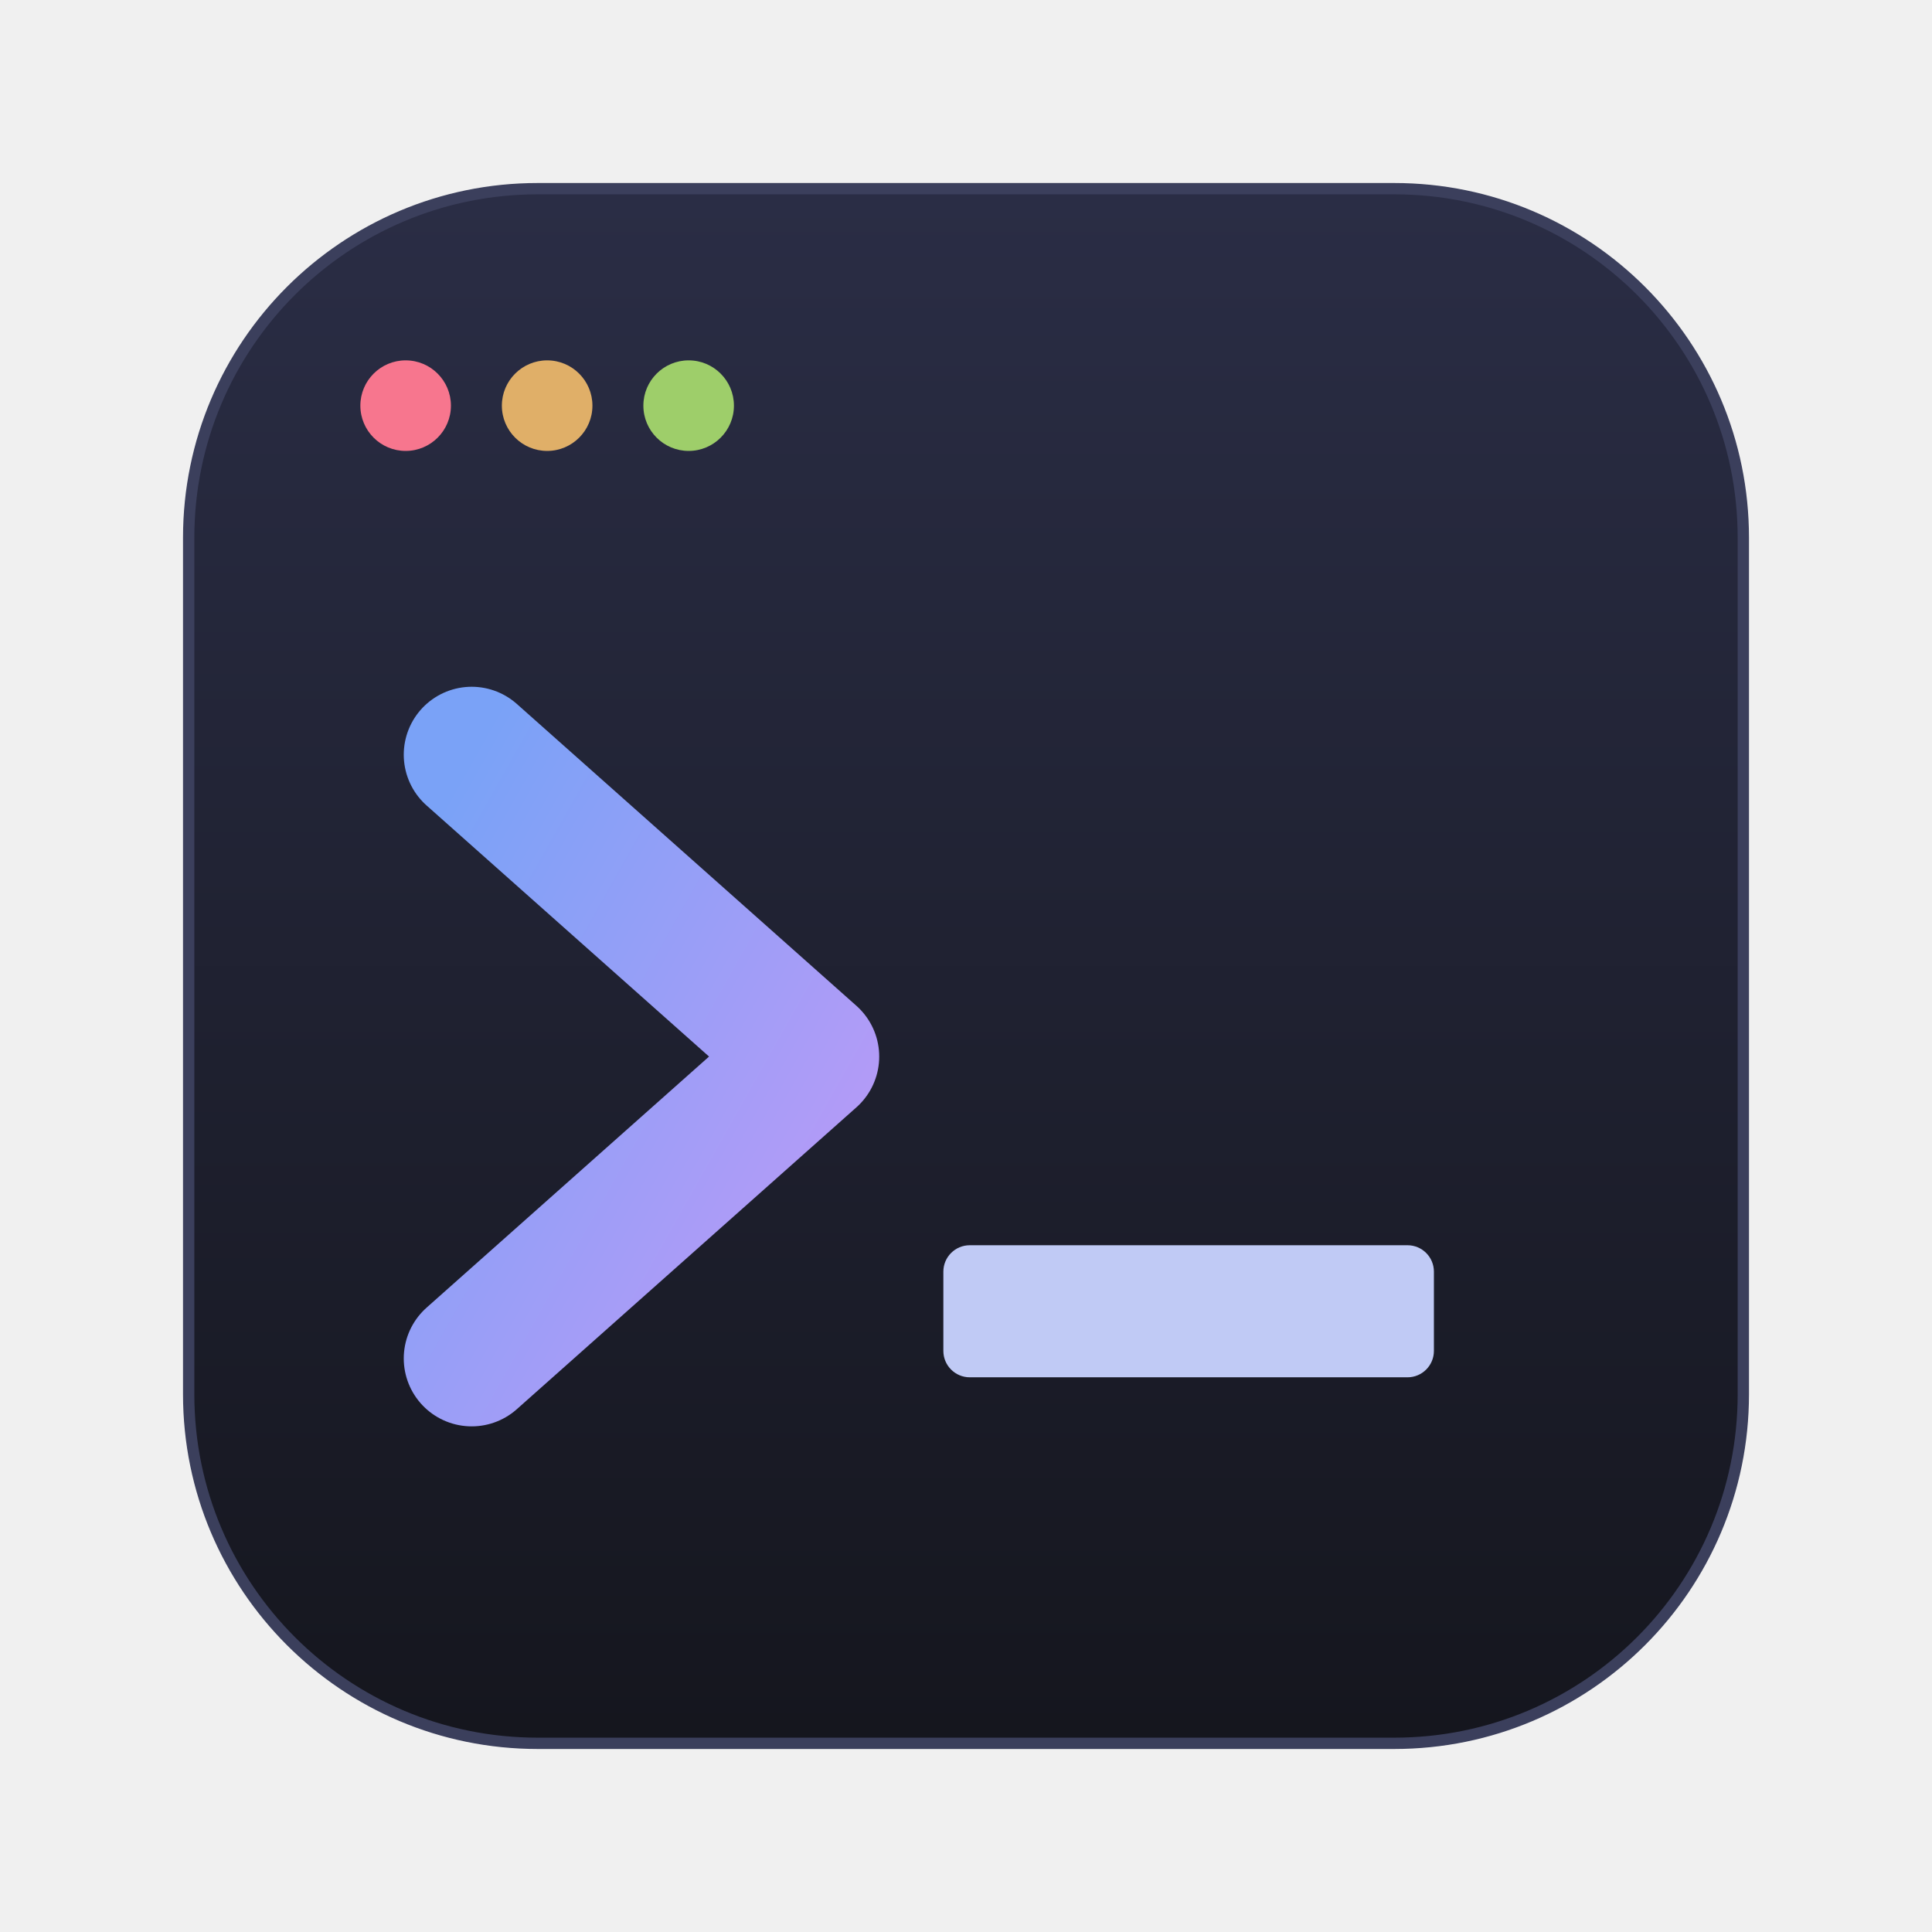
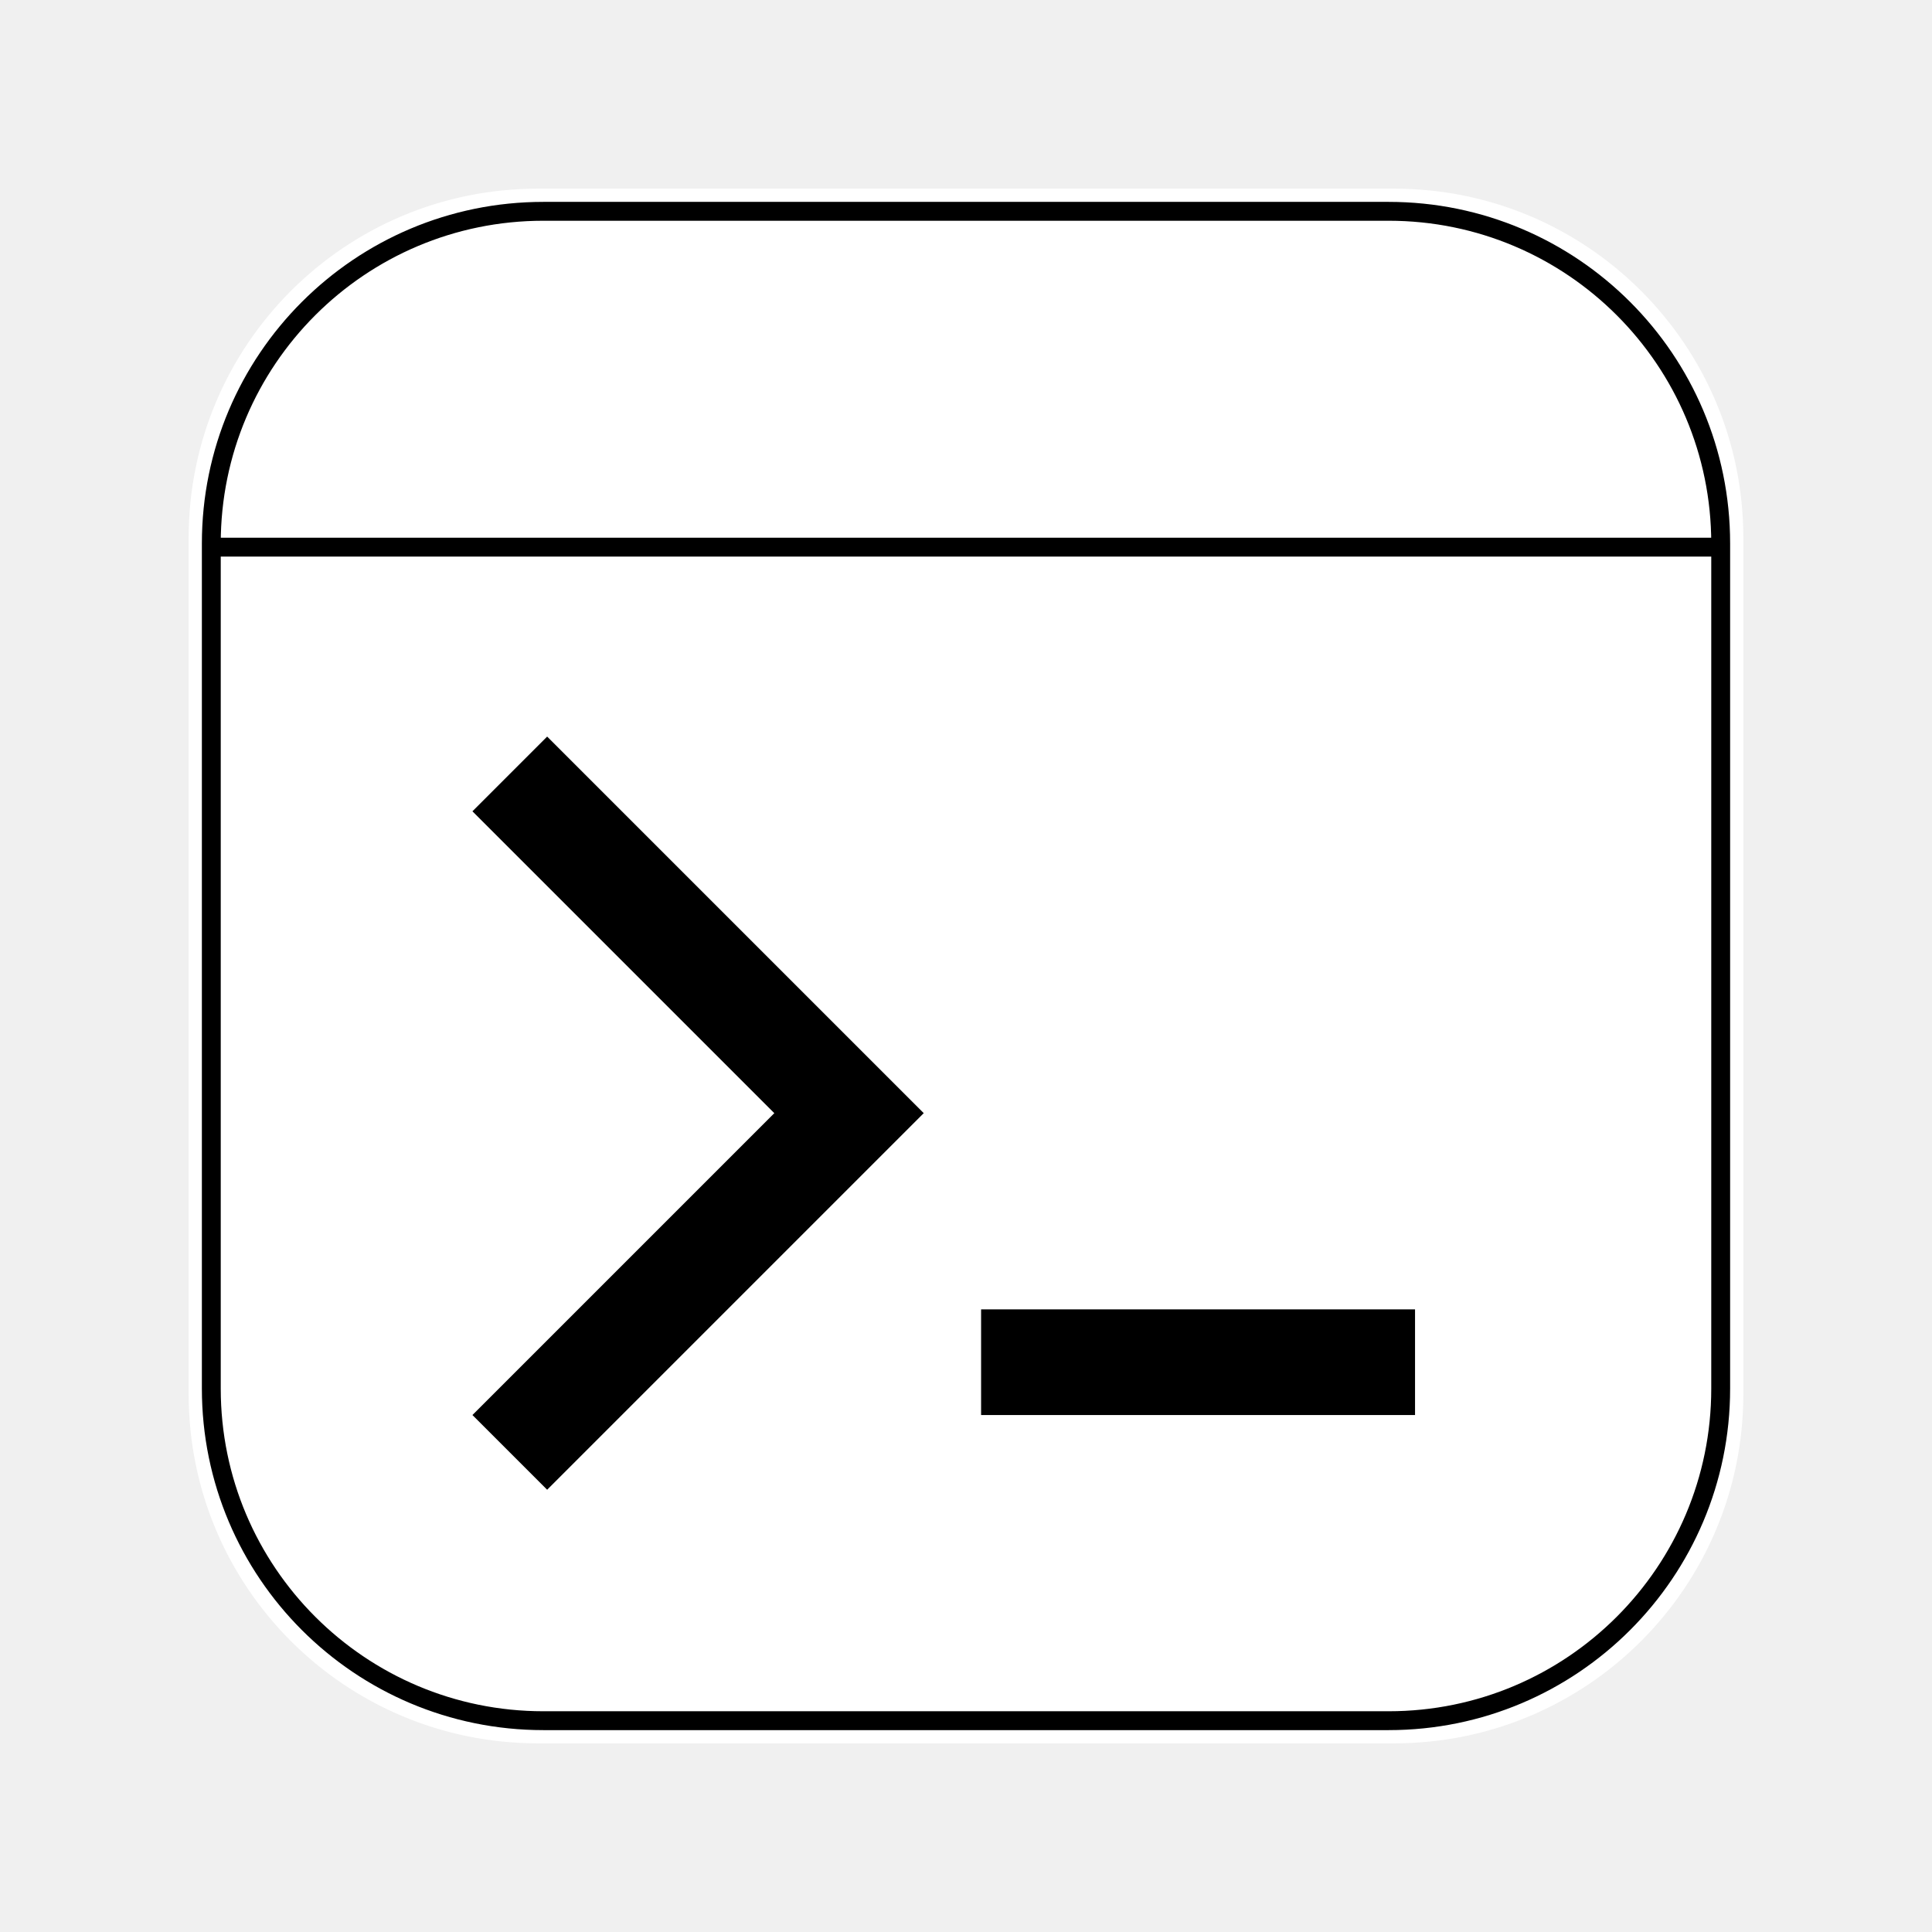
<svg xmlns="http://www.w3.org/2000/svg" width="1024" height="1024" viewBox="0 0 1024 1024">
-   <defs>
-     <linearGradient id="bg" x1="0" y1="0" x2="0" y2="1">
-       <stop offset="0" stop-color="#2a2d45" />
-       <stop offset="1" stop-color="#15161e" />
-     </linearGradient>
-     <linearGradient id="glow" x1="0" y1="0" x2="1" y2="1">
-       <stop offset="0" stop-color="#7aa2f7" />
-       <stop offset="1" stop-color="#bb9af7" />
-     </linearGradient>
-   </defs>
-   <rect x="100" y="100" width="824" height="824" rx="185" fill="url(#bg)" />
-   <rect x="100" y="100" width="824" height="824" rx="185" fill="none" stroke="#3b3f5c" stroke-width="6" />
-   <circle cx="215" cy="215" r="24" fill="#f7768e" />
-   <circle cx="290" cy="215" r="24" fill="#e0af68" />
-   <circle cx="365" cy="215" r="24" fill="#9ece6a" />
-   <path d="M250 400 L430 560 L250 720" fill="none" stroke="url(#glow)" stroke-width="72" stroke-linecap="round" stroke-linejoin="round" />
-   <rect x="500" y="660" width="260" height="70" rx="14" fill="#c0caf5" />
+   <rect x="100" y="100" width="824" height="824" rx="185" fill="#ffffff" />
+   <rect x="112" y="112" width="800" height="800" rx="176" fill="none" stroke="#000000" stroke-width="10" />
+   <line x1="112" y1="290" x2="912" y2="290" stroke="#000000" stroke-width="10" />
+   <path d="M290 430 L450 590 L290 750" fill="none" stroke="#000000" stroke-width="56" stroke-linecap="square" stroke-linejoin="miter" />
+   <rect x="520" y="694" width="230" height="56" fill="#000000" />
</svg>
